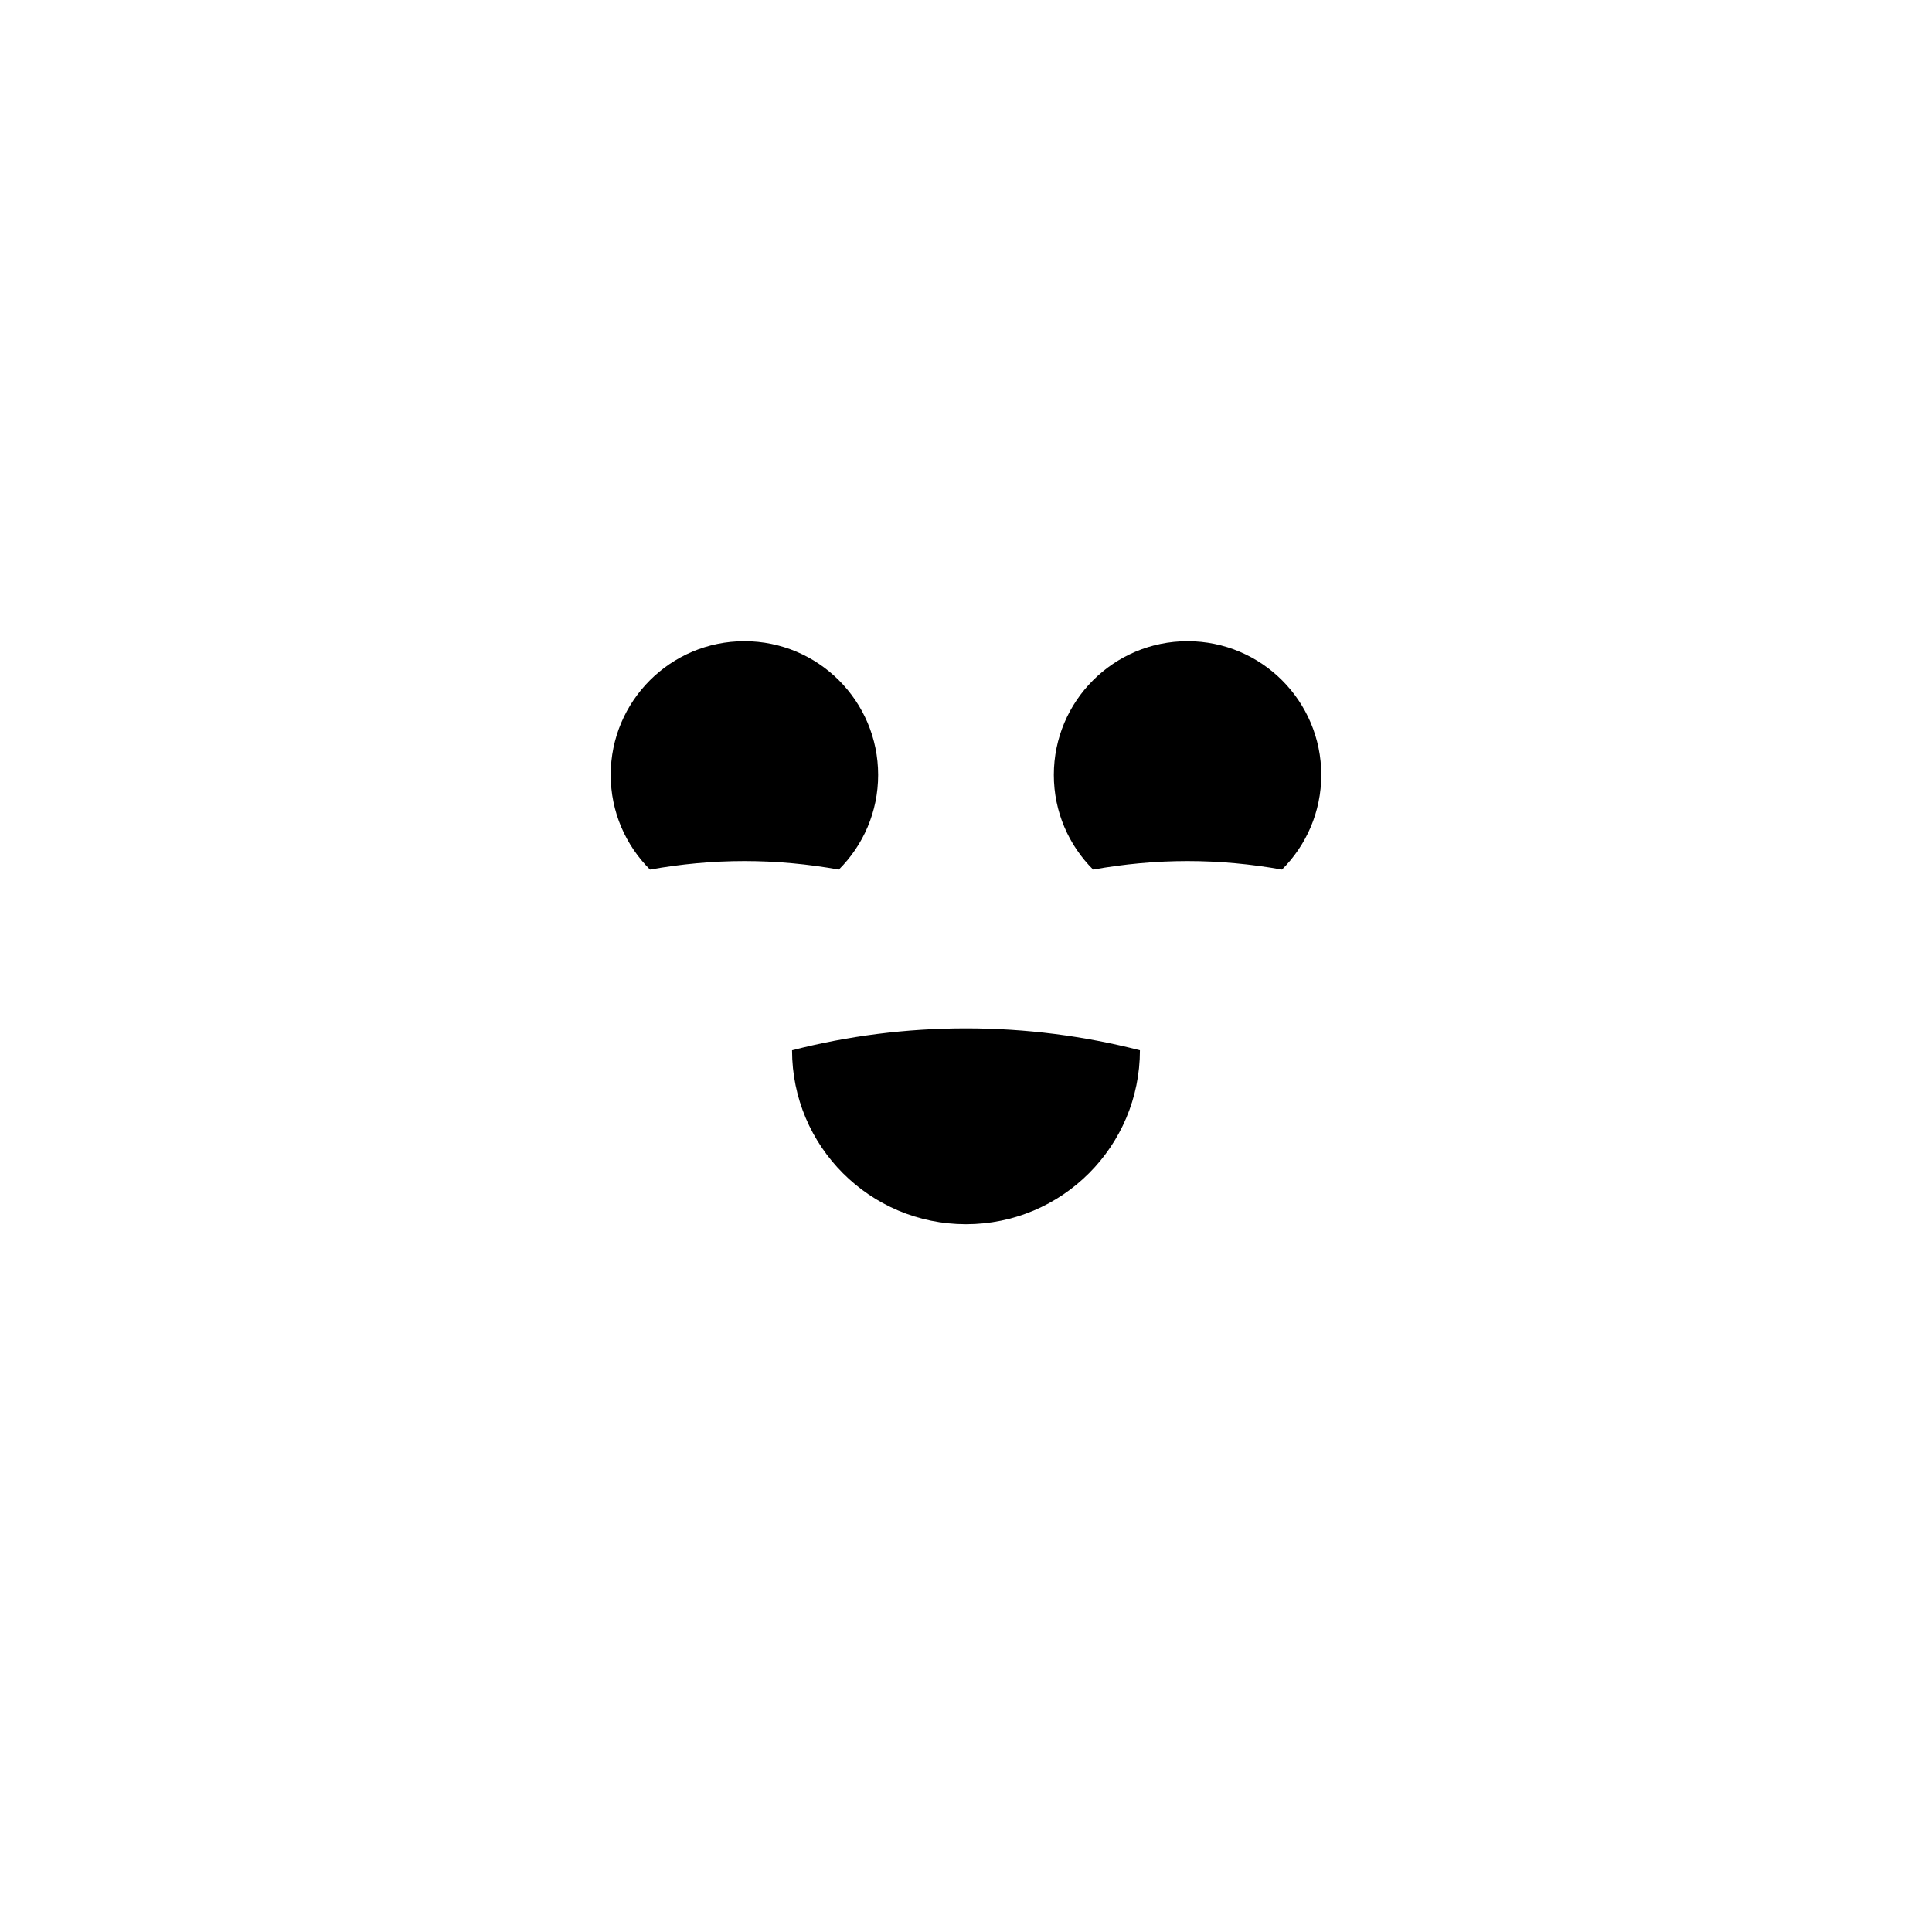
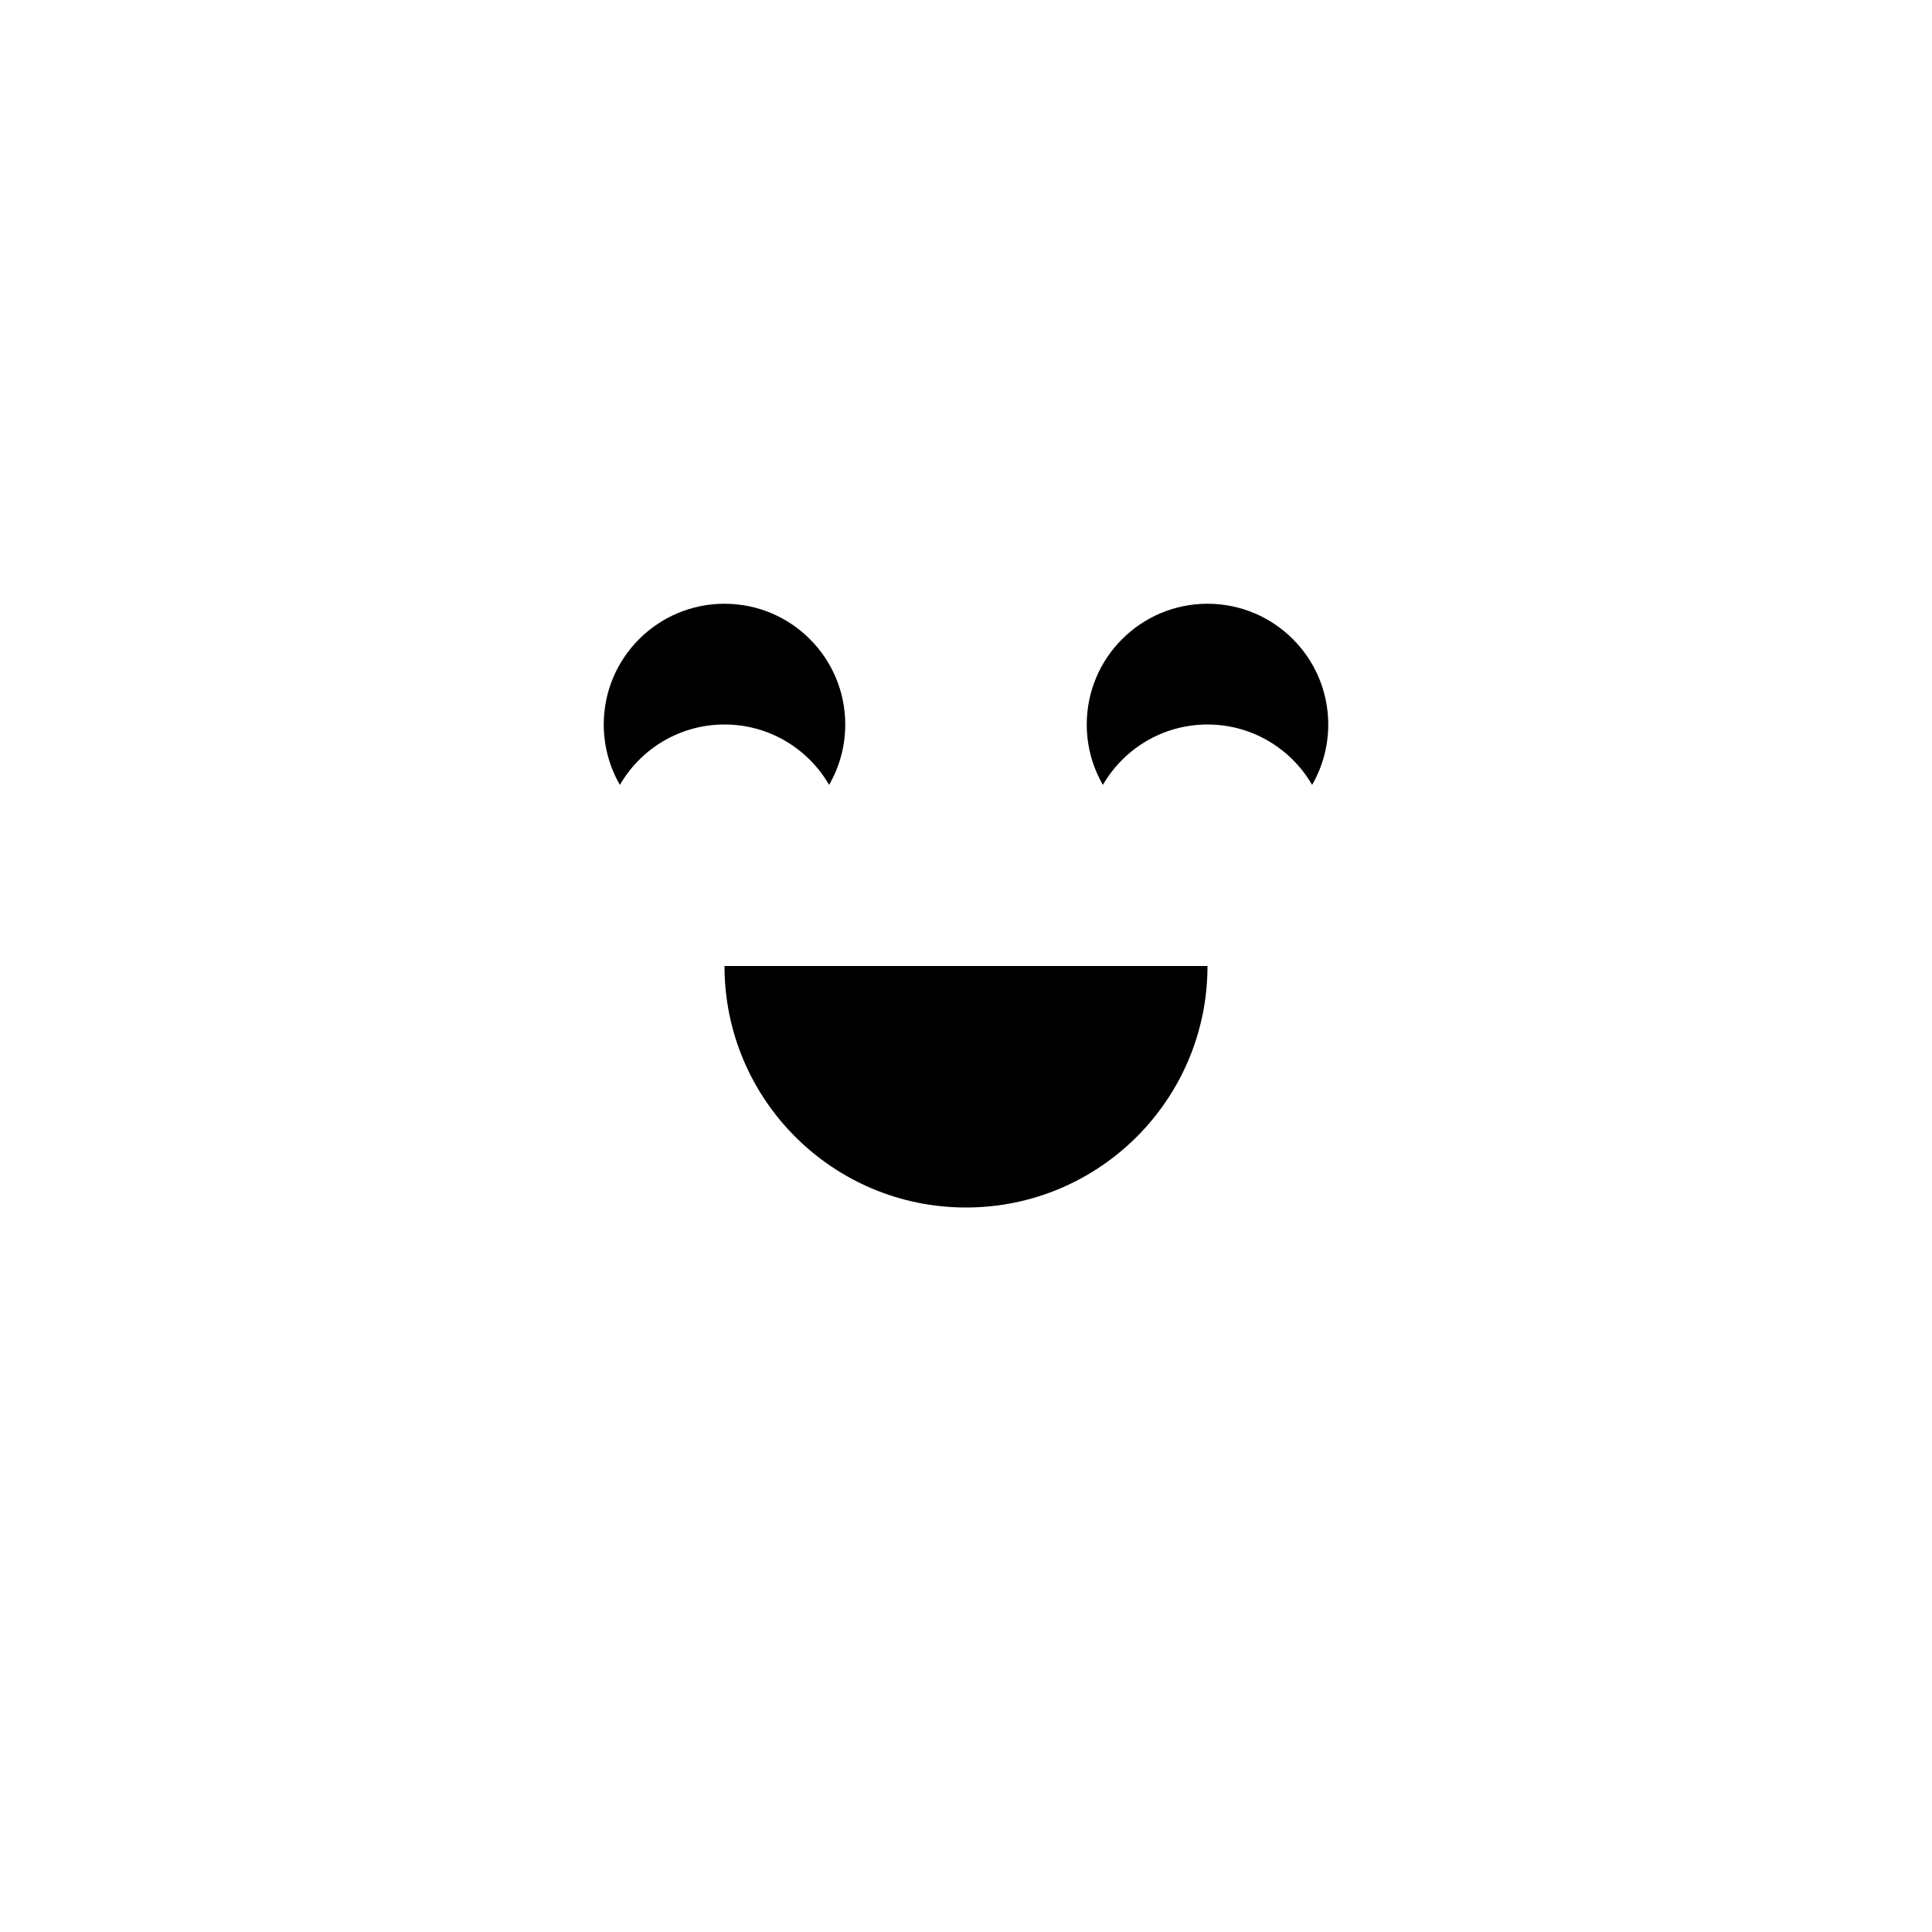
<svg xmlns="http://www.w3.org/2000/svg" width="128" height="128" viewBox="0 0 128 128" fill="none">
-   <path d="M43.063 57.611C45.094 57.248 47.183 57.047 49.319 57.047C51.456 57.047 53.545 57.248 55.576 57.611C57.185 56.006 58.179 53.791 58.179 51.34C58.179 46.446 54.213 42.48 49.319 42.48C44.426 42.48 40.46 46.446 40.46 51.34C40.46 53.791 41.455 56.006 43.063 57.611Z" fill="black" />
-   <path d="M75.519 69.582C71.837 68.635 67.976 68.132 63.998 68.132C60.022 68.132 56.161 68.635 52.479 69.582H52.475C52.475 75.947 57.634 81.108 63.998 81.108C70.364 81.108 75.523 75.947 75.523 69.582H75.519Z" fill="black" />
-   <path d="M72.422 57.611C74.453 57.248 76.541 57.047 78.678 57.047C80.815 57.047 82.904 57.248 84.935 57.611C86.543 56.006 87.538 53.791 87.538 51.34C87.538 46.446 83.572 42.48 78.678 42.48C73.785 42.48 69.819 46.446 69.819 51.34C69.819 53.791 70.813 56.006 72.422 57.611Z" fill="black" />
+   <path fill-rule="evenodd" clip-rule="evenodd" d="M54.93 52C55.61 50.823 56 49.457 56 48C56 43.582 52.418 40 48 40C43.582 40 40 43.582 40 48C40 49.457 40.39 50.823 41.07 52C42.453 49.609 45.039 48 48 48C50.961 48 53.547 49.609 54.93 52Z" fill="black" />
+   <path fill-rule="evenodd" clip-rule="evenodd" d="M86.93 52C87.61 50.823 88 49.457 88 48C88 43.582 84.418 40 80 40C75.582 40 72 43.582 72 48C72 49.457 72.39 50.823 73.07 52C74.454 49.609 77.039 48 80 48C82.961 48 85.546 49.609 86.93 52Z" fill="black" />
+   <path fill-rule="evenodd" clip-rule="evenodd" d="M48 64C48 72.837 55.163 80 64 80C72.837 80 80 72.837 80 64H48Z" fill="black" />
</svg>
